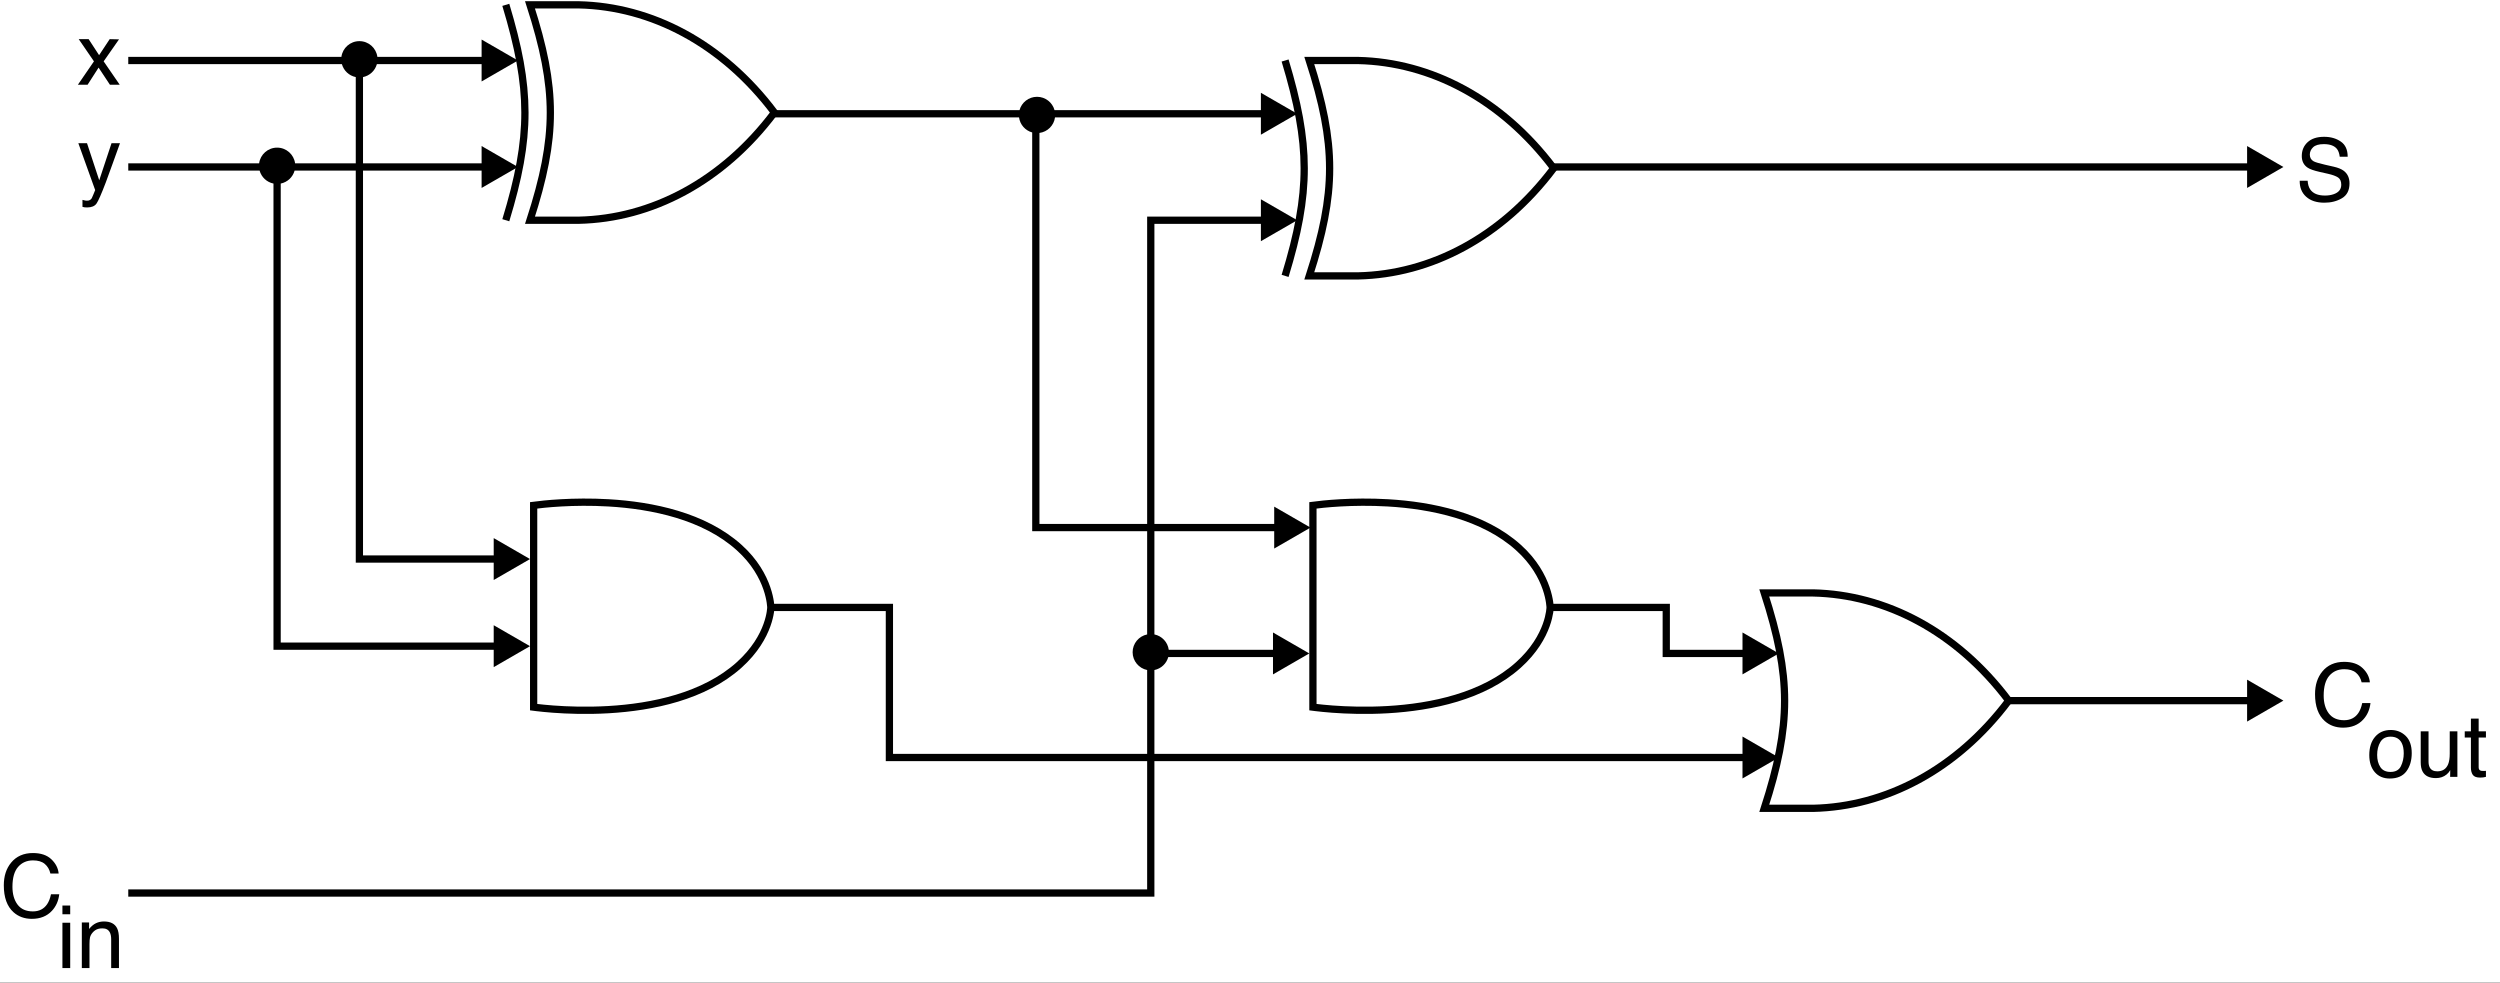
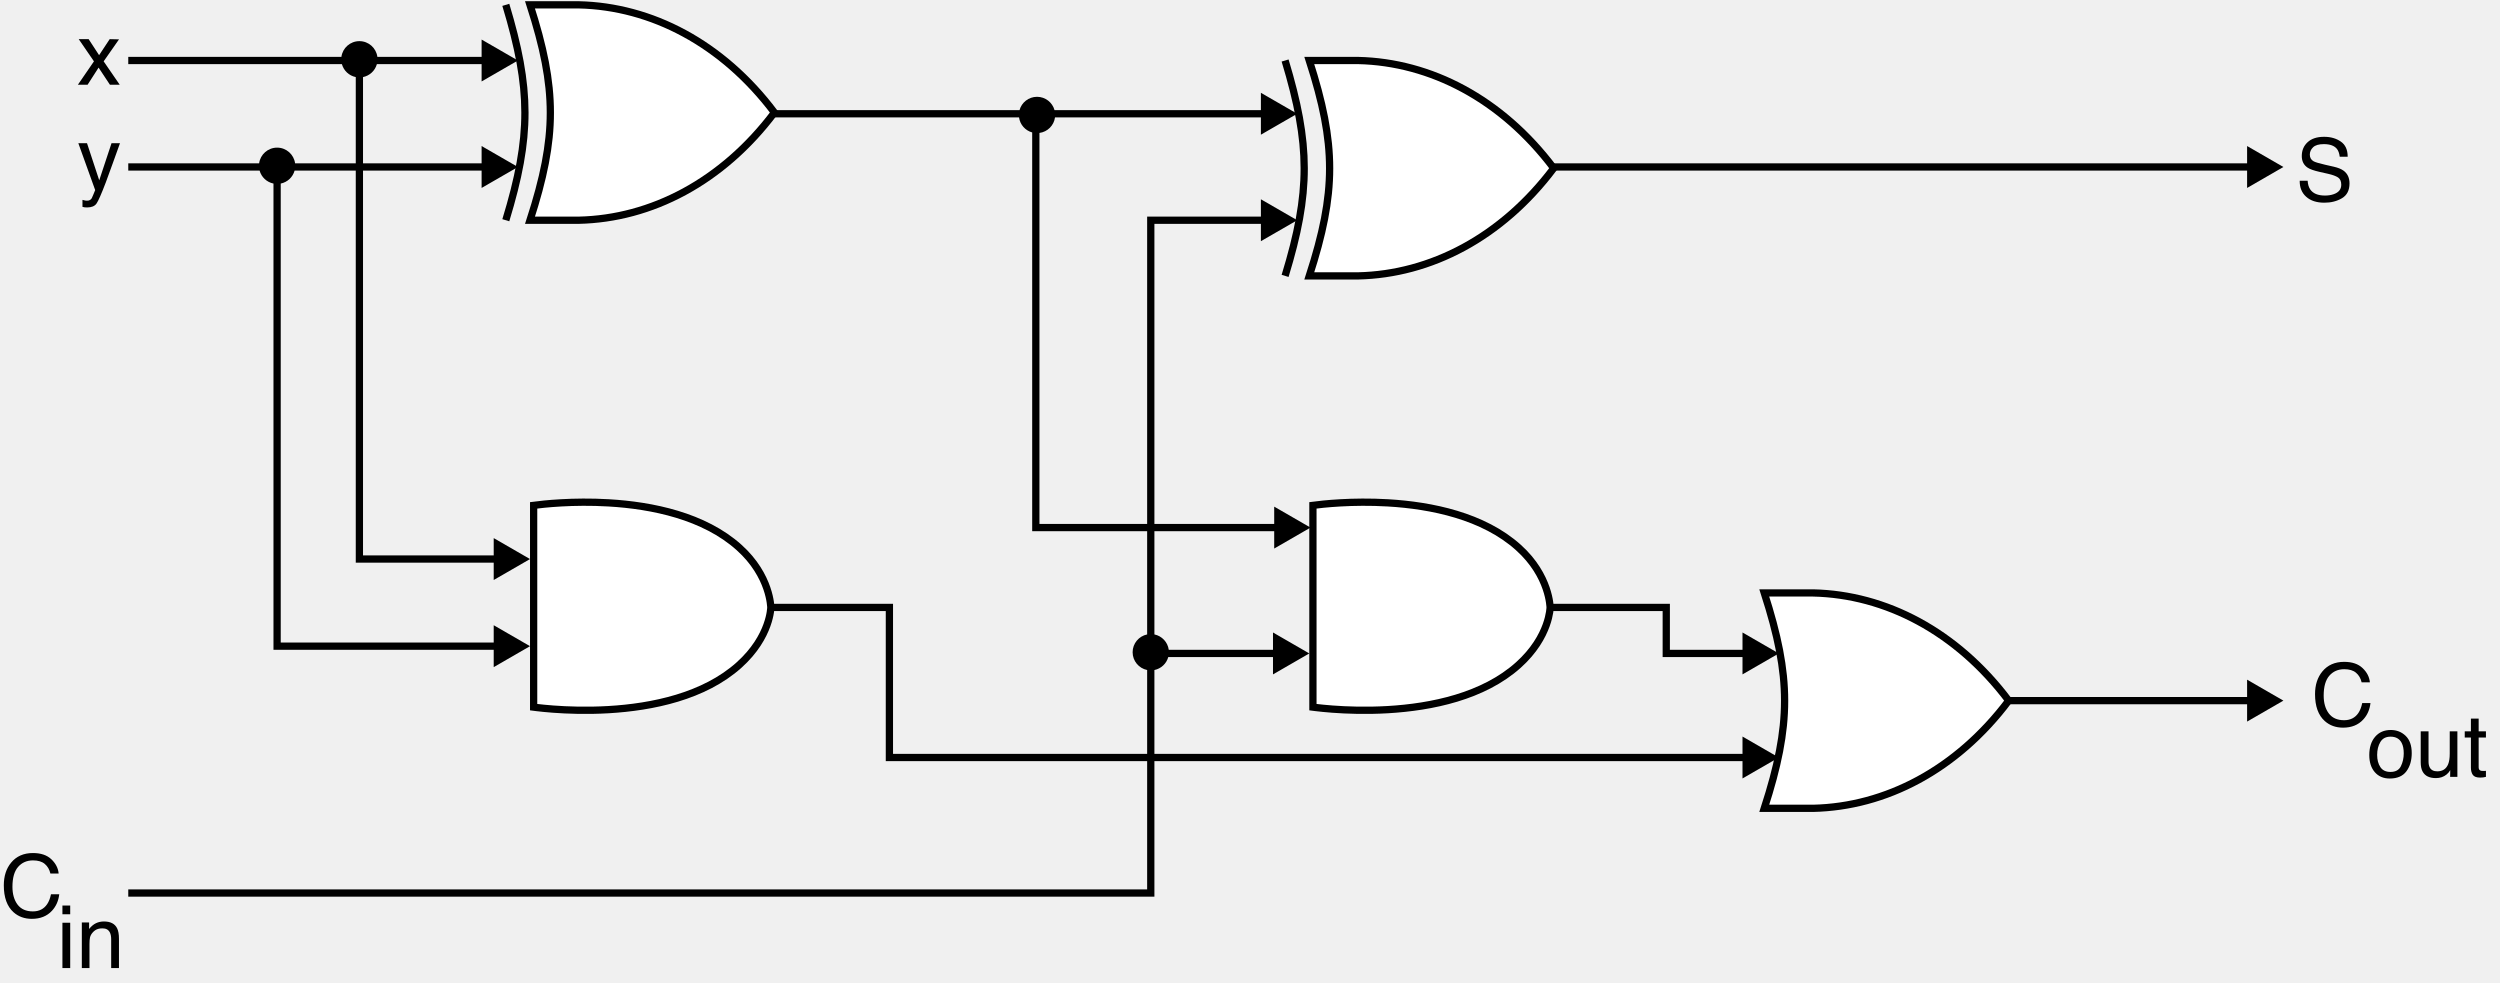
<svg xmlns="http://www.w3.org/2000/svg" width="1033" height="406" viewBox="0 0 1033 406" fill="none">
-   <rect width="1033" height="406" fill="#1E1E1E" />
-   <path id="Background_FullAdder" d="M0 0H1033V406H0V0Z" fill="white" />
+   <path id="Background_FullAdder" d="M0 0H1033V406H0V0Z" fill="transparent" />
  <path id="S" d="M953.521 74.668C953.604 76.133 953.949 77.322 954.559 78.236C955.719 79.947 957.764 80.803 960.693 80.803C962.006 80.803 963.201 80.615 964.279 80.24C966.365 79.514 967.408 78.213 967.408 76.338C967.408 74.932 966.969 73.93 966.09 73.332C965.199 72.746 963.805 72.236 961.906 71.803L958.408 71.012C956.123 70.496 954.506 69.928 953.557 69.307C951.916 68.228 951.096 66.617 951.096 64.473C951.096 62.152 951.898 60.248 953.504 58.76C955.109 57.272 957.383 56.527 960.324 56.527C963.031 56.527 965.328 57.184 967.215 58.496C969.113 59.797 970.062 61.883 970.062 64.754H966.775C966.6 63.371 966.225 62.31 965.65 61.572C964.584 60.225 962.773 59.551 960.219 59.551C958.156 59.551 956.674 59.984 955.771 60.852C954.869 61.719 954.418 62.727 954.418 63.875C954.418 65.141 954.945 66.066 956 66.652C956.691 67.027 958.256 67.496 960.693 68.059L964.314 68.885C966.061 69.283 967.408 69.828 968.357 70.519C969.998 71.727 970.818 73.478 970.818 75.775C970.818 78.635 969.775 80.68 967.689 81.91C965.615 83.141 963.201 83.756 960.447 83.756C957.236 83.756 954.723 82.936 952.906 81.295C951.09 79.666 950.199 77.457 950.234 74.668H953.521Z" fill="black" />
  <path id="y" d="M46.08 59.174H49.578C49.133 60.381 48.143 63.135 46.607 67.436C45.459 70.67 44.498 73.307 43.725 75.346C41.897 80.15 40.607 83.08 39.857 84.135C39.107 85.189 37.818 85.717 35.99 85.717C35.545 85.717 35.199 85.699 34.953 85.664C34.719 85.629 34.426 85.564 34.074 85.471V82.588C34.625 82.74 35.023 82.834 35.27 82.869C35.516 82.904 35.732 82.922 35.92 82.922C36.506 82.922 36.934 82.822 37.203 82.623C37.484 82.436 37.719 82.201 37.906 81.92C37.965 81.826 38.176 81.346 38.539 80.478C38.902 79.611 39.166 78.967 39.33 78.545L32.369 59.174H35.955L41 74.502L46.08 59.174Z" fill="black" />
  <path id="x" d="M32.527 16.174H36.623L40.947 22.801L45.324 16.174L49.174 16.262L42.828 25.35L49.455 35H45.412L40.736 27.934L36.201 35H32.193L38.82 25.35L32.527 16.174Z" fill="black" />
  <g id="Cin">
    <path id="C" d="M13.615 352.475C16.885 352.475 19.422 353.336 21.227 355.059C23.031 356.781 24.033 358.738 24.232 360.93H20.822C20.436 359.266 19.662 357.947 18.502 356.975C17.354 356.002 15.736 355.516 13.65 355.516C11.107 355.516 9.051 356.412 7.48 358.205C5.922 359.986 5.143 362.723 5.143 366.414C5.143 369.438 5.846 371.893 7.252 373.779C8.67 375.654 10.779 376.592 13.58 376.592C16.158 376.592 18.121 375.602 19.469 373.621C20.184 372.578 20.717 371.207 21.068 369.508H24.479C24.174 372.227 23.166 374.506 21.455 376.346C19.404 378.561 16.639 379.668 13.158 379.668C10.158 379.668 7.639 378.76 5.6 376.943C2.916 374.541 1.574 370.832 1.574 365.816C1.574 362.008 2.582 358.885 4.598 356.447C6.777 353.799 9.783 352.475 13.615 352.475Z" fill="black" />
    <path id="in" d="M25.793 381.262H29.01V400H25.793V381.262ZM25.793 374.178H29.01V377.764H25.793V374.178ZM33.809 381.174H36.815V383.846C37.705 382.744 38.648 381.953 39.645 381.473C40.641 380.992 41.748 380.752 42.967 380.752C45.639 380.752 47.443 381.684 48.381 383.547C48.897 384.566 49.154 386.025 49.154 387.924V400H45.938V388.135C45.938 386.986 45.768 386.061 45.428 385.357C44.865 384.186 43.846 383.6 42.369 383.6C41.619 383.6 41.004 383.676 40.523 383.828C39.656 384.086 38.895 384.602 38.238 385.375C37.711 385.996 37.365 386.641 37.201 387.309C37.049 387.965 36.973 388.908 36.973 390.139V400H33.809V381.174Z" fill="black" />
  </g>
  <g id="Cout">
    <path id="C_2" d="M968.615 273.475C971.885 273.475 974.422 274.336 976.227 276.059C978.031 277.781 979.033 279.738 979.232 281.93H975.822C975.436 280.266 974.662 278.947 973.502 277.975C972.354 277.002 970.736 276.516 968.65 276.516C966.107 276.516 964.051 277.412 962.48 279.205C960.922 280.986 960.143 283.723 960.143 287.414C960.143 290.438 960.846 292.893 962.252 294.779C963.67 296.654 965.779 297.592 968.58 297.592C971.158 297.592 973.121 296.602 974.469 294.621C975.184 293.578 975.717 292.207 976.068 290.508H979.479C979.174 293.227 978.166 295.506 976.455 297.346C974.404 299.561 971.639 300.668 968.158 300.668C965.158 300.668 962.639 299.76 960.6 297.943C957.916 295.541 956.574 291.832 956.574 286.816C956.574 283.008 957.582 279.885 959.598 277.447C961.777 274.799 964.783 273.475 968.615 273.475Z" fill="black" />
    <path id="out" d="M987.742 318.961C989.84 318.961 991.275 318.17 992.049 316.588C992.834 314.994 993.227 313.225 993.227 311.279C993.227 309.521 992.945 308.092 992.383 306.99C991.492 305.256 989.957 304.389 987.777 304.389C985.844 304.389 984.438 305.127 983.559 306.604C982.68 308.08 982.24 309.861 982.24 311.947C982.24 313.951 982.68 315.621 983.559 316.957C984.438 318.293 985.832 318.961 987.742 318.961ZM987.865 301.629C990.291 301.629 992.342 302.438 994.018 304.055C995.693 305.672 996.531 308.051 996.531 311.191C996.531 314.227 995.793 316.734 994.316 318.715C992.84 320.695 990.549 321.686 987.443 321.686C984.854 321.686 982.797 320.812 981.273 319.066C979.75 317.309 978.988 314.953 978.988 312C978.988 308.836 979.791 306.316 981.396 304.441C983.002 302.566 985.158 301.629 987.865 301.629ZM1003.47 302.174V314.672C1003.47 315.633 1003.63 316.418 1003.93 317.027C1004.49 318.152 1005.54 318.715 1007.08 318.715C1009.28 318.715 1010.78 317.73 1011.58 315.762C1012.01 314.707 1012.23 313.26 1012.23 311.42V302.174H1015.39V321H1012.4L1012.44 318.223C1012.03 318.938 1011.52 319.541 1010.91 320.033C1009.7 321.018 1008.24 321.51 1006.52 321.51C1003.83 321.51 1002 320.613 1001.03 318.82C1000.5 317.859 1000.24 316.576 1000.24 314.971V302.174H1003.47ZM1020.98 296.918H1024.18V302.174H1027.19V304.758H1024.18V317.045C1024.18 317.701 1024.4 318.141 1024.85 318.363C1025.1 318.492 1025.51 318.557 1026.08 318.557C1026.23 318.557 1026.4 318.557 1026.57 318.557C1026.75 318.545 1026.95 318.527 1027.19 318.504V321C1026.82 321.105 1026.44 321.182 1026.04 321.229C1025.66 321.275 1025.24 321.299 1024.78 321.299C1023.3 321.299 1022.3 320.924 1021.77 320.174C1021.25 319.412 1020.98 318.428 1020.98 317.221V304.758H1018.43V302.174H1020.98V296.918Z" fill="black" />
  </g>
  <path id="WireX_FullAdder" d="M214 25L199 33.66V26.5H155.729C154.983 29.199 152.77 31.287 150 31.85V229.5H204V222.34L219 231L204 239.66V232.5H147V31.85C144.23 31.287 142.017 29.199 141.271 26.5H53V23.5H141.068C141.557 19.831 144.697 17 148.5 17C152.303 17 155.443 19.831 155.932 23.5H199V16.34L214 25Z" fill="black" />
  <path id="WireY_FullAdder" d="M214 69L199 77.66V70.5H121.729C120.983 73.199 118.77 75.287 116 75.85V265.5H204V258.34L219 267L204 275.66V268.5H113V75.85C110.23 75.287 108.017 73.199 107.271 70.5H53V67.5H107.068C107.557 63.831 110.697 61 114.5 61C118.303 61 121.443 63.831 121.932 67.5H199V60.34L214 69Z" fill="black" />
  <path id="WireCin_FullAdder" d="M536 91L521 99.66V92.5H477V262.149C480.103 262.779 482.509 265.326 482.932 268.5H526V261.34L541 270L526 278.66V271.5H482.729C481.983 274.199 479.77 276.287 477 276.85V370.5H53V367.5H474V276.85C470.577 276.155 468 273.128 468 269.5C468 265.872 470.577 262.844 474 262.149V89.5H521V82.34L536 91Z" fill="black" />
  <path id="WireXOR_FullAdder" d="M536 47L521 55.66V48.5H435.932C435.486 51.842 432.842 54.486 429.5 54.932V216.5H526.5V209.34L541.5 218L526.5 226.66V219.5H426.5V54.727C423.641 53.938 421.468 51.501 421.068 48.5H319V45.5H421.271C422.147 42.329 425.051 40 428.5 40C431.949 40 434.853 42.329 435.729 45.5H521V38.34L536 47Z" fill="black" />
  <path id="WireAND1_FullAdder" d="M369 311.5H720V304.34L735 313L720 321.66V314.5H366V252.5H319V249.5H369V311.5Z" fill="black" />
  <path id="WireAND2_FullAdder" d="M690 268.5H720V261.34L735 270L720 278.66V271.5H687V252.5H641V249.5H690V268.5Z" fill="black" />
  <path id="WireS_FullAdder" d="M943.5 69L928.5 77.66V70.5H642V67.5H928.5V60.34L943.5 69Z" fill="black" />
  <path id="WireCout_FullAdder" d="M943.5 289.5L928.5 298.16V291H829.5V288H928.5V280.84L943.5 289.5Z" fill="black" />
  <g id="XORGate0_FullAdder">
    <g id="ORGate">
      <path id="ORGate_2" d="M320 46.5C298.436 75.174 269.057 90.333 239.2 91H219C230.201 56.339 230.203 36.846 219 2H239.2C269.057 2.667 298.436 17.826 320 46.5Z" fill="white" stroke="black" stroke-width="3" />
    </g>
    <path id="XOR" d="M209 2C219.465 36.757 219.604 56.243 209 91" stroke="black" stroke-width="3" />
  </g>
  <g id="XORGate1_FullAdder">
    <g id="ORGate_3">
      <path id="ORGate_4" d="M642 69.5C620.436 98.174 591.057 113.333 561.2 114H541C552.201 79.339 552.203 59.846 541 25H561.2C591.057 25.667 620.436 40.825 642 69.5Z" fill="white" stroke="black" stroke-width="3" />
    </g>
    <path id="XOR_2" d="M531 25C541.465 59.757 541.604 79.243 531 114" stroke="black" stroke-width="3" />
  </g>
  <g id="ANDGate0_FullAdder">
    <path id="AND Gate" d="M220.5 208.806C224.368 208.293 236.675 206.913 251.476 207.779C269.501 208.835 290.902 213.208 305.382 226.209C311.951 232.107 315.22 238.335 316.854 243.07C317.671 245.441 318.08 247.441 318.286 248.841C318.389 249.54 318.442 250.09 318.469 250.461C318.482 250.646 318.49 250.787 318.494 250.883C318.496 250.932 318.498 250.967 318.499 251C318.499 251.003 318.499 251.007 318.499 251.011C318.499 251.027 318.498 251.049 318.497 251.076C318.494 251.154 318.489 251.279 318.477 251.445C318.452 251.779 318.403 252.282 318.303 252.931C318.102 254.228 317.698 256.104 316.883 258.354C315.255 262.849 311.983 268.864 305.382 274.791C290.894 287.799 269.478 292.17 251.446 293.223C242.465 293.747 234.401 293.443 228.581 293.009C225.673 292.792 223.328 292.543 221.714 292.348C221.246 292.291 220.841 292.238 220.5 292.193V208.806Z" fill="white" stroke="black" stroke-width="3" />
  </g>
  <g id="ANDGate1_FullAdder">
    <path id="AND Gate_2" d="M542.5 208.806C546.368 208.293 558.675 206.913 573.476 207.779C591.501 208.835 612.902 213.208 627.382 226.209C633.951 232.107 637.22 238.335 638.854 243.07C639.671 245.441 640.08 247.441 640.286 248.841C640.389 249.54 640.442 250.09 640.469 250.461C640.482 250.646 640.49 250.787 640.494 250.883C640.496 250.932 640.498 250.967 640.499 251C640.499 251.003 640.499 251.007 640.499 251.011C640.499 251.027 640.498 251.049 640.497 251.076C640.494 251.154 640.489 251.279 640.477 251.445C640.452 251.779 640.403 252.282 640.303 252.931C640.102 254.228 639.698 256.104 638.883 258.354C637.255 262.849 633.983 268.864 627.382 274.791C612.894 287.799 591.478 292.17 573.446 293.223C564.465 293.747 556.401 293.443 550.581 293.009C547.673 292.792 545.328 292.543 543.714 292.348C543.246 292.291 542.841 292.238 542.5 292.193V208.806Z" fill="white" stroke="black" stroke-width="3" />
  </g>
  <g id="ORGate_FullAdder">
    <path id="ORGate_5" d="M830 289.5C808.436 318.175 779.057 333.333 749.2 334H729C740.201 299.339 740.203 279.846 729 245H749.2C779.057 245.667 808.436 260.825 830 289.5Z" fill="white" stroke="black" stroke-width="3" />
  </g>
</svg>
